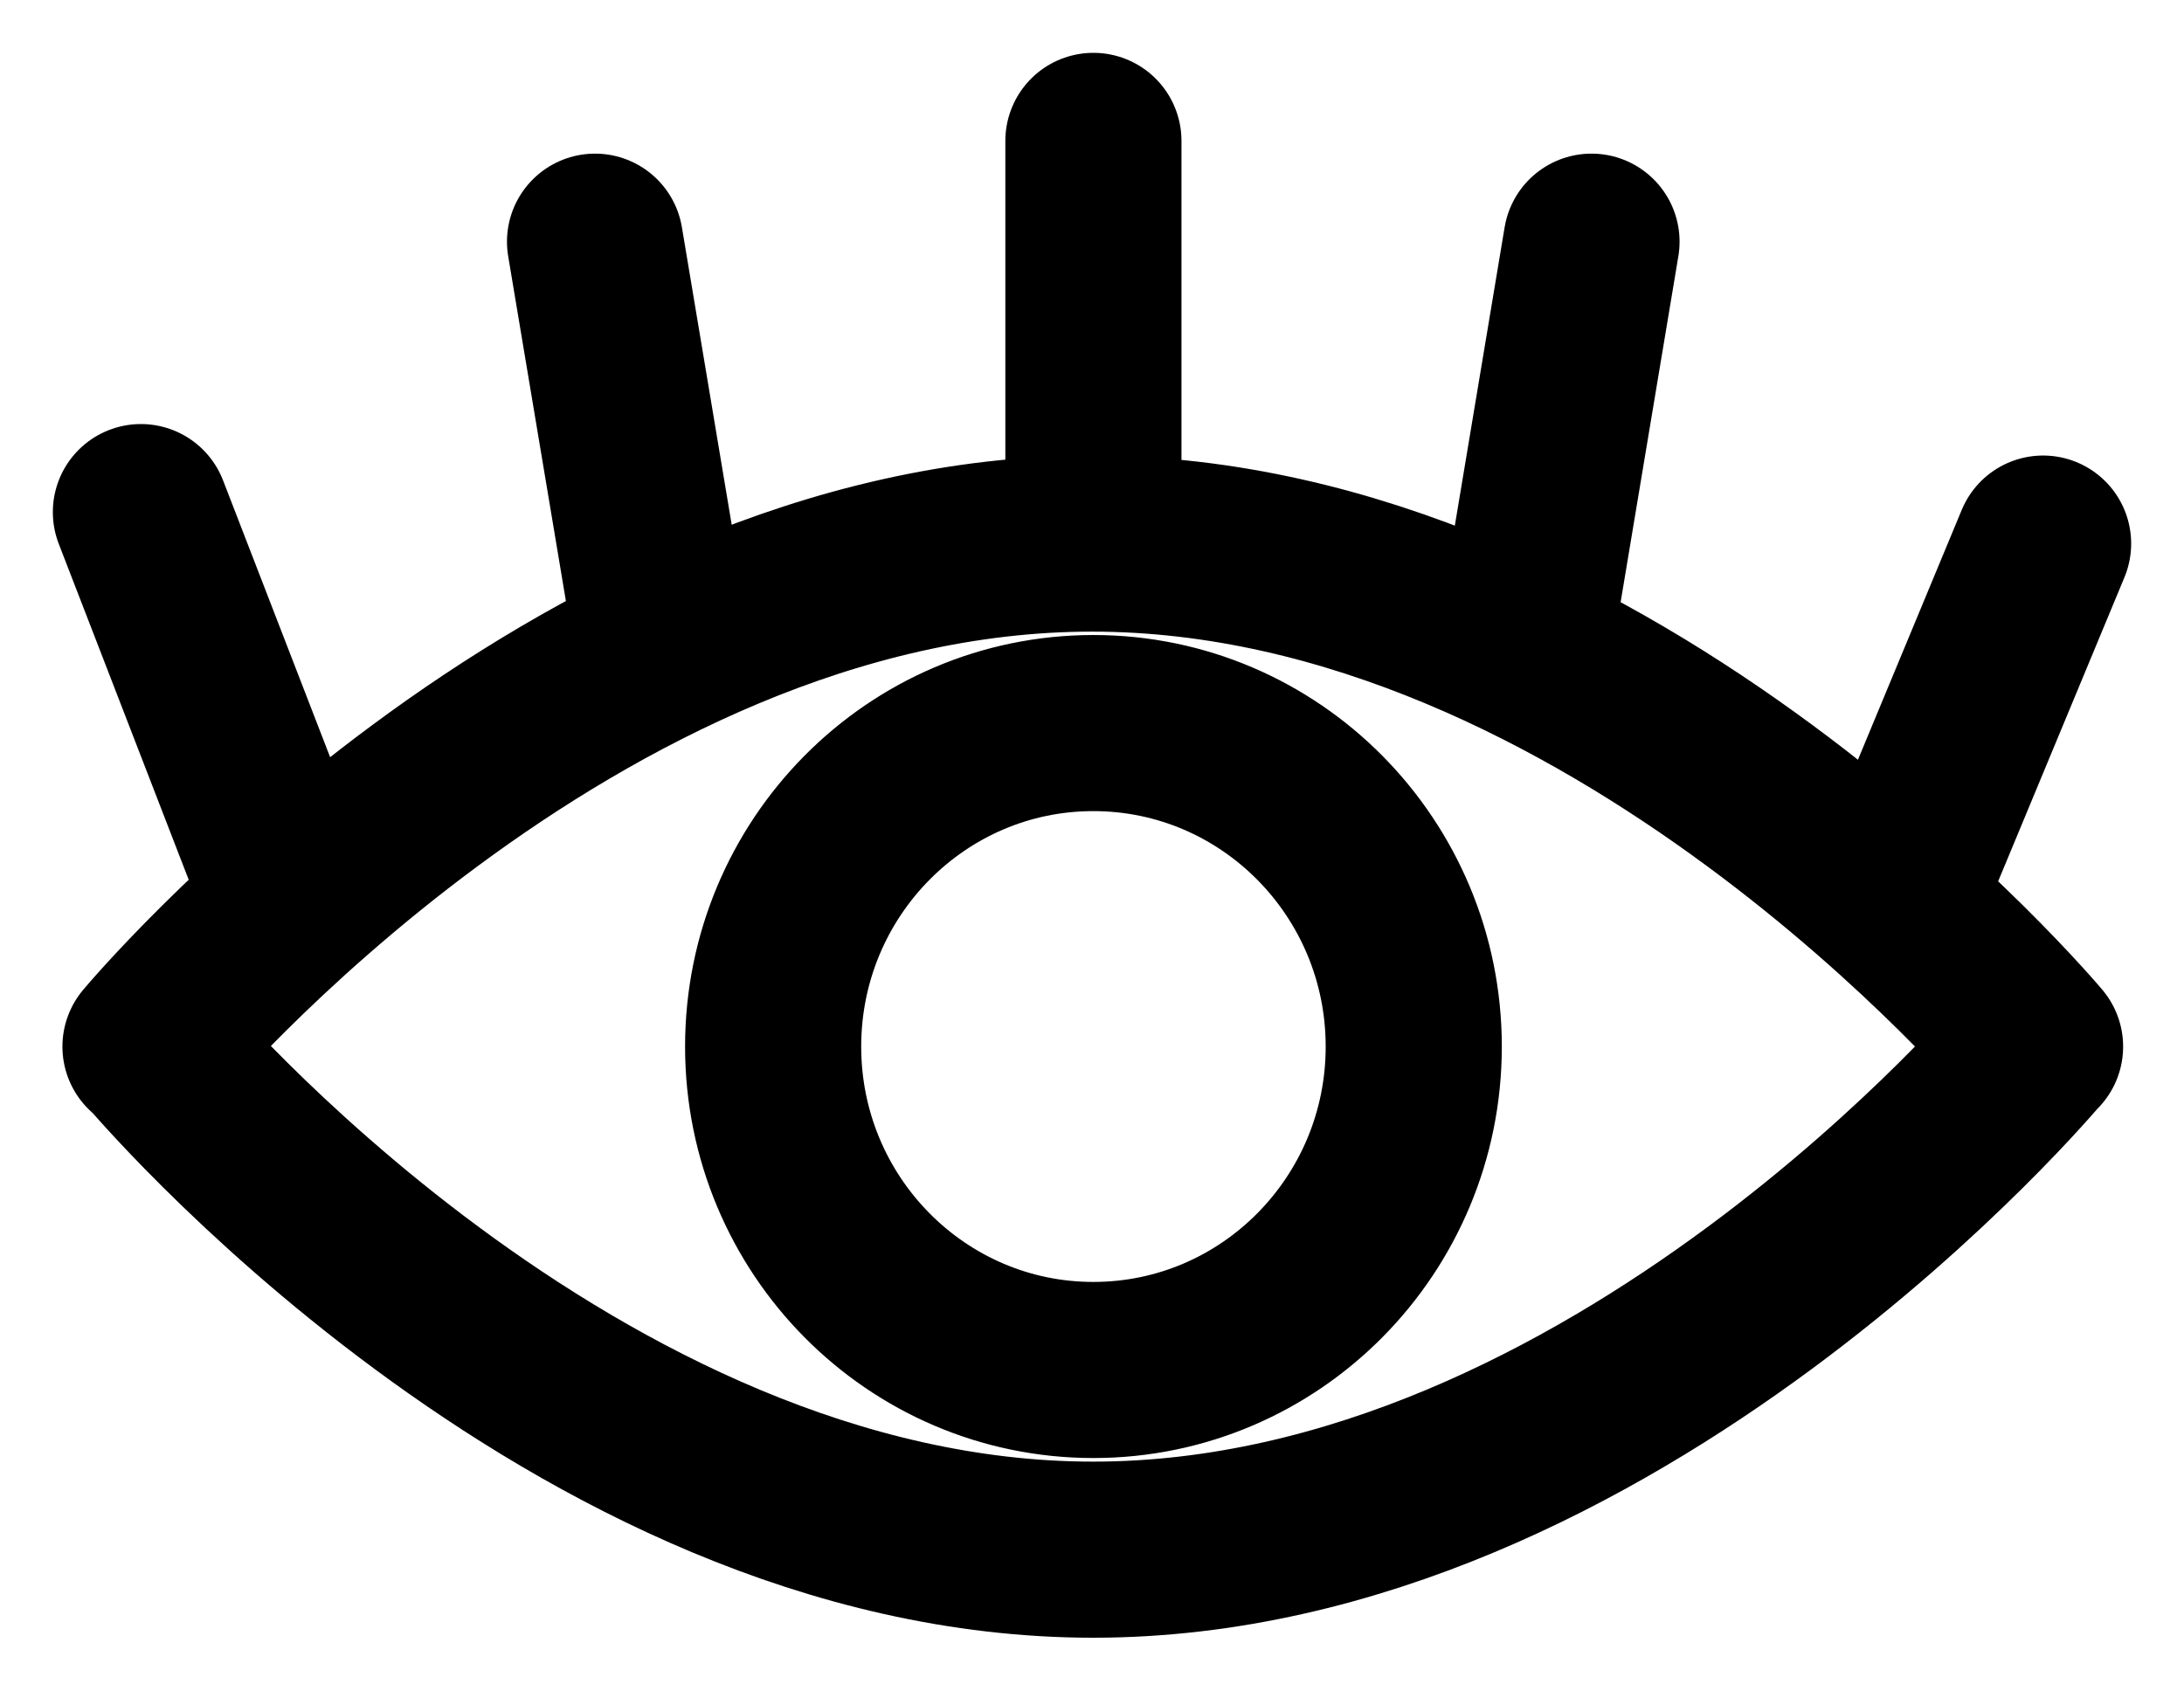
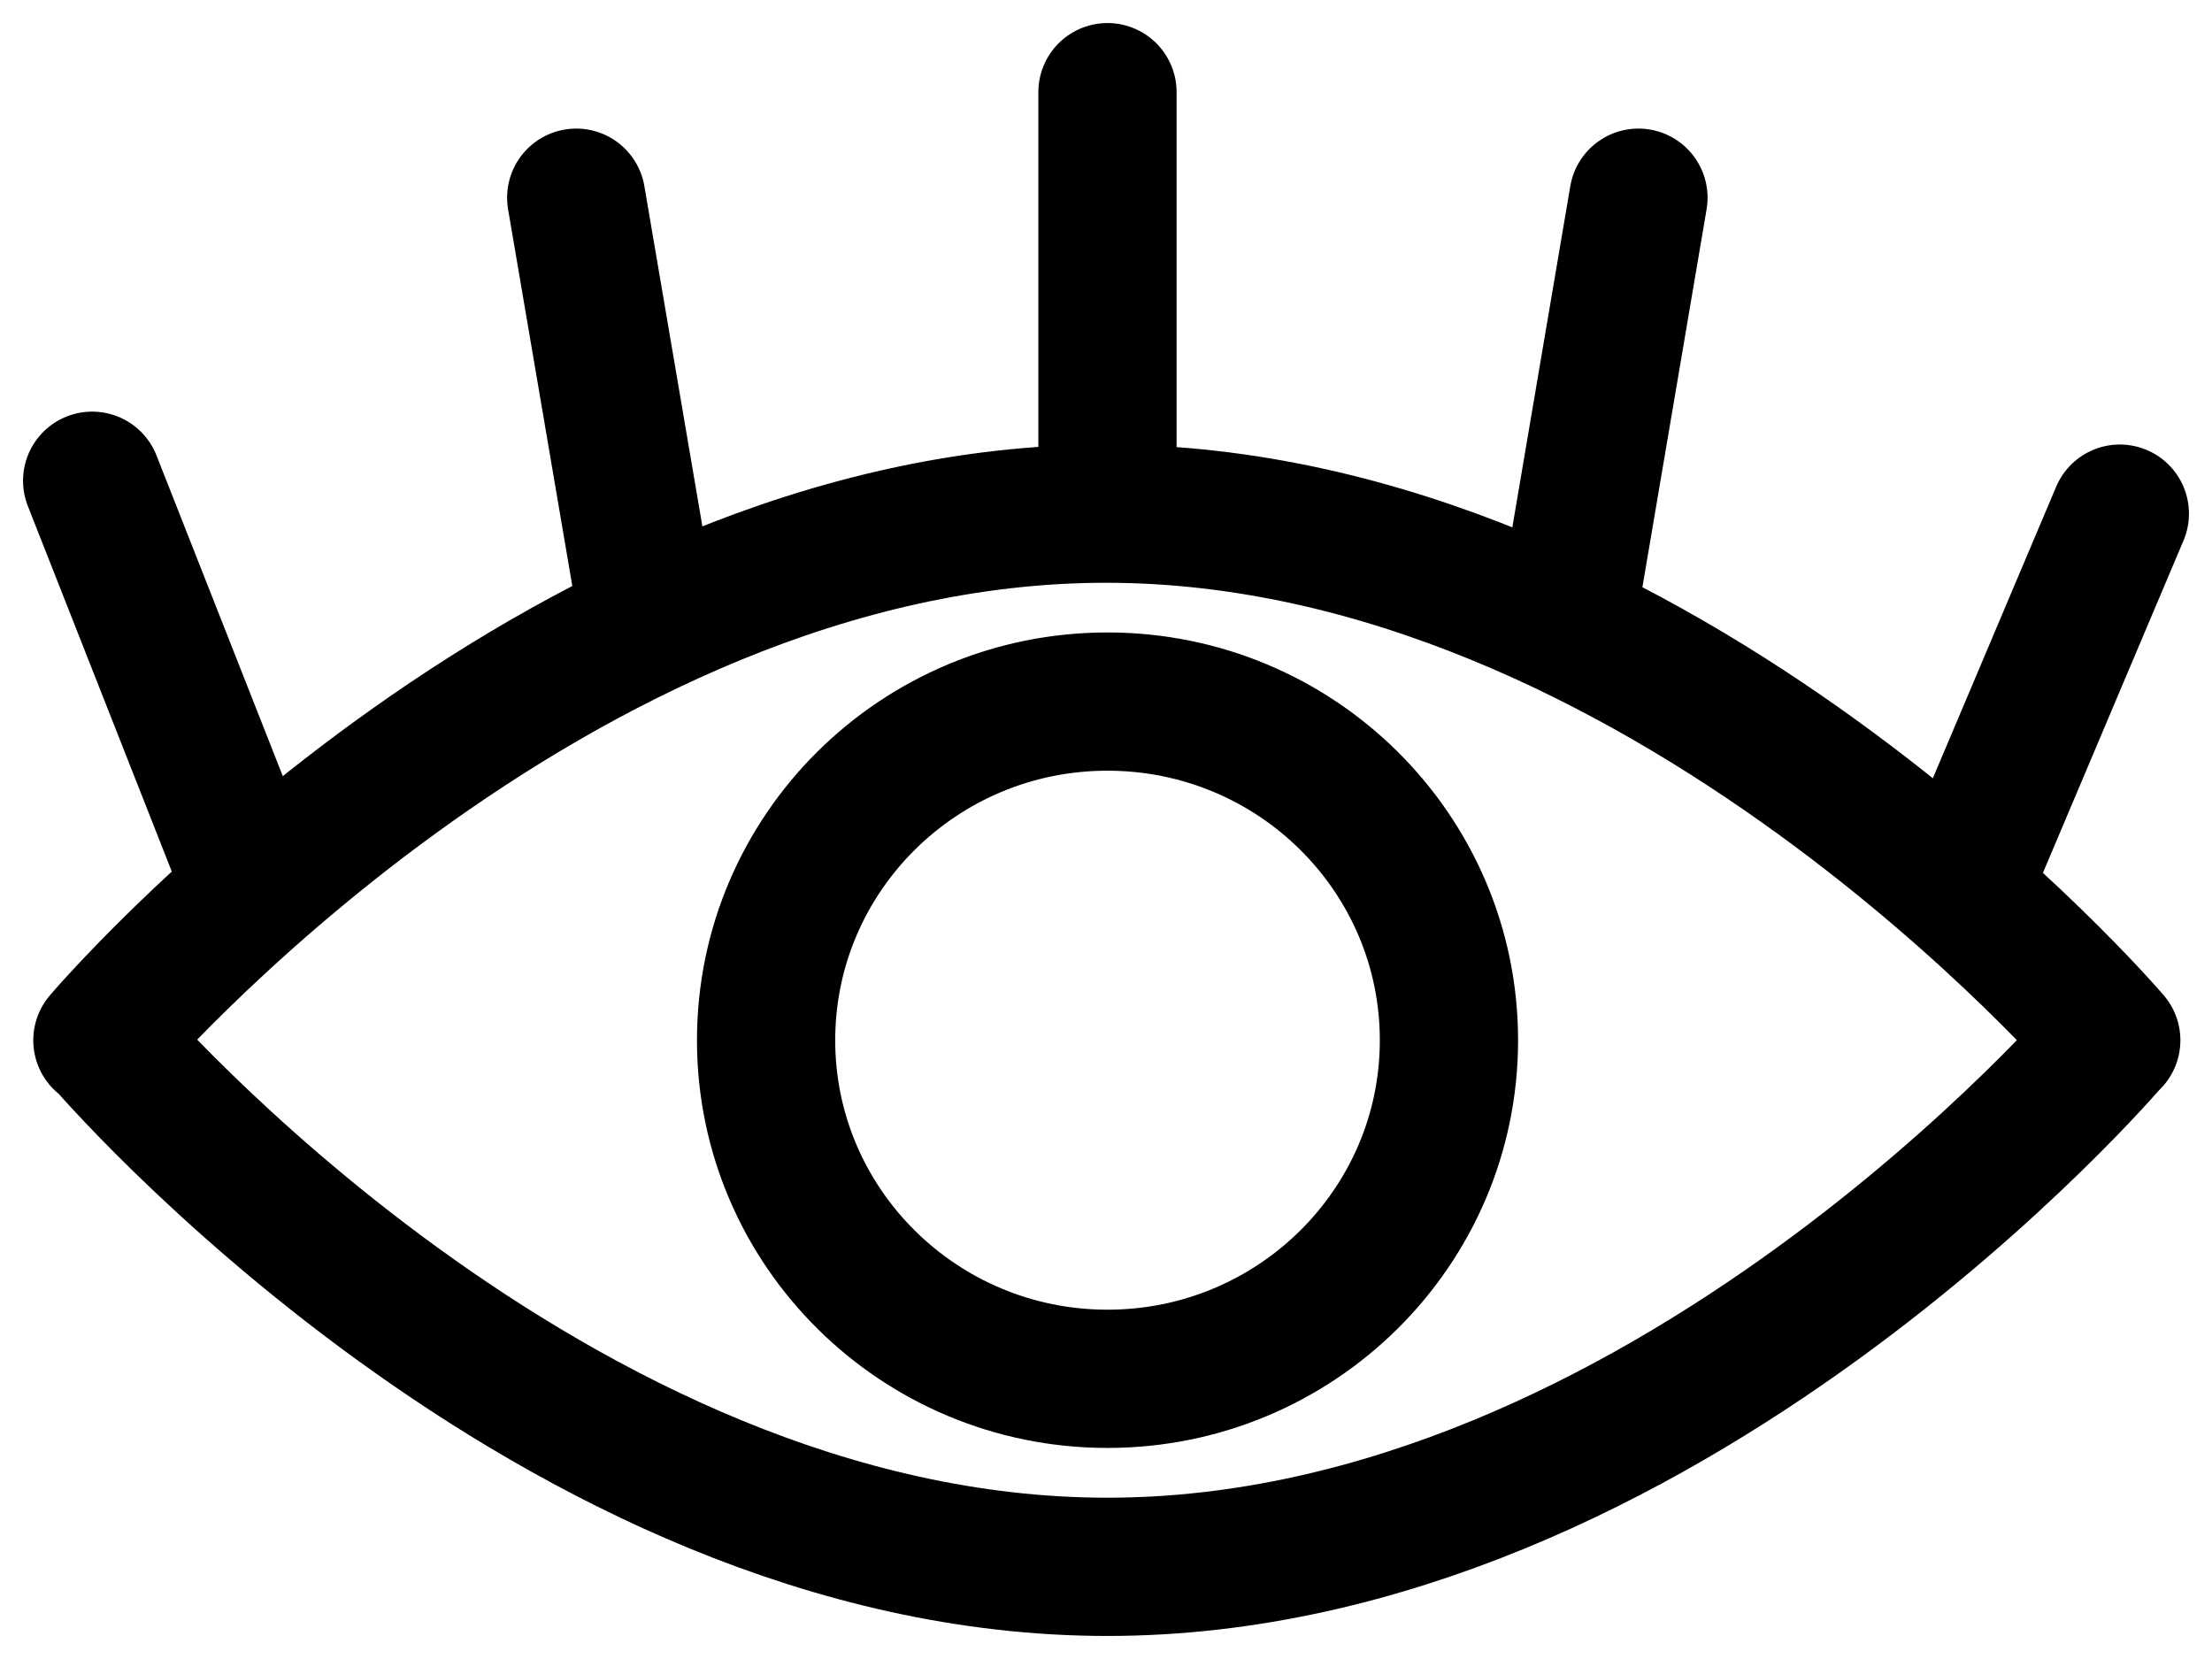
- <svg xmlns="http://www.w3.org/2000/svg" width="31px" height="24px" viewBox="0 0 31 24" version="1.1">
+ <svg xmlns="http://www.w3.org/2000/svg" width="24px" height="18px" viewBox="0 0 24 18" version="1.1">
  <defs />
  <g id="final-v2-rs" stroke="none" stroke-width="1" fill="none" fill-rule="evenodd" stroke-linecap="round" stroke-linejoin="round">
-     <path d="M28.881,14.858 C28.881,14.858 22.919,22 15.517,22 C8.115,22 2.153,14.858 2.153,14.858 L2.136,14.858 C2.136,14.858 8.098,7.717 15.5,7.717 C22.902,7.717 28.886,14.858 28.886,14.858 L28.881,14.858 Z M20.067,14.858 C20.067,12.322 18.031,10.265 15.519,10.265 C13.01,10.265 10.974,12.321 10.974,14.858 C10.974,17.393 13.01,19.449 15.519,19.449 C18.031,19.449 20.067,17.393 20.067,14.858 Z M2,7.27 L4.034,12.529 L2,7.27 Z M27.001,12.53 L29,7.717 L27.001,12.53 Z M15.52,2 L15.52,7.717 L15.52,2 Z M8.446,3.431 L9.354,8.856 L8.446,3.431 Z M21.685,8.855 L22.59,3.431 L21.685,8.855 Z" id="Combined-Shape" stroke="#000000" stroke-width="2.5" />
+     <g id="mobile-00" transform="translate(-25, -32)" stroke="#000000" stroke-width="1.5">
+       <path d="M47.903,43.287 C47.903,43.287 43.045,49 37.014,49 C30.983,49 26.125,43.287 26.125,43.287 L26.111,43.287 C26.111,43.287 30.969,37.573 37,37.573 C43.031,37.573 47.907,43.287 47.907,43.287 L47.903,43.287 Z M40.721,43.287 C40.721,41.257 39.062,39.612 37.016,39.612 C34.971,39.612 33.312,41.257 33.312,43.287 C33.312,45.314 34.971,46.96 37.016,46.96 C39.062,46.96 40.721,45.314 40.721,43.287 Z M26,37.216 L27.657,41.423 L26,37.216 Z M46.371,41.424 L48,37.573 L46.371,41.424 Z M37.016,33 L37.016,37.573 L37.016,33 Z M31.252,34.145 L31.992,38.485 L31.252,34.145 Z M42.04,38.484 L42.777,34.145 L42.04,38.484 Z" id="Combined-Shape-Copy" />
+     </g>
  </g>
</svg>
